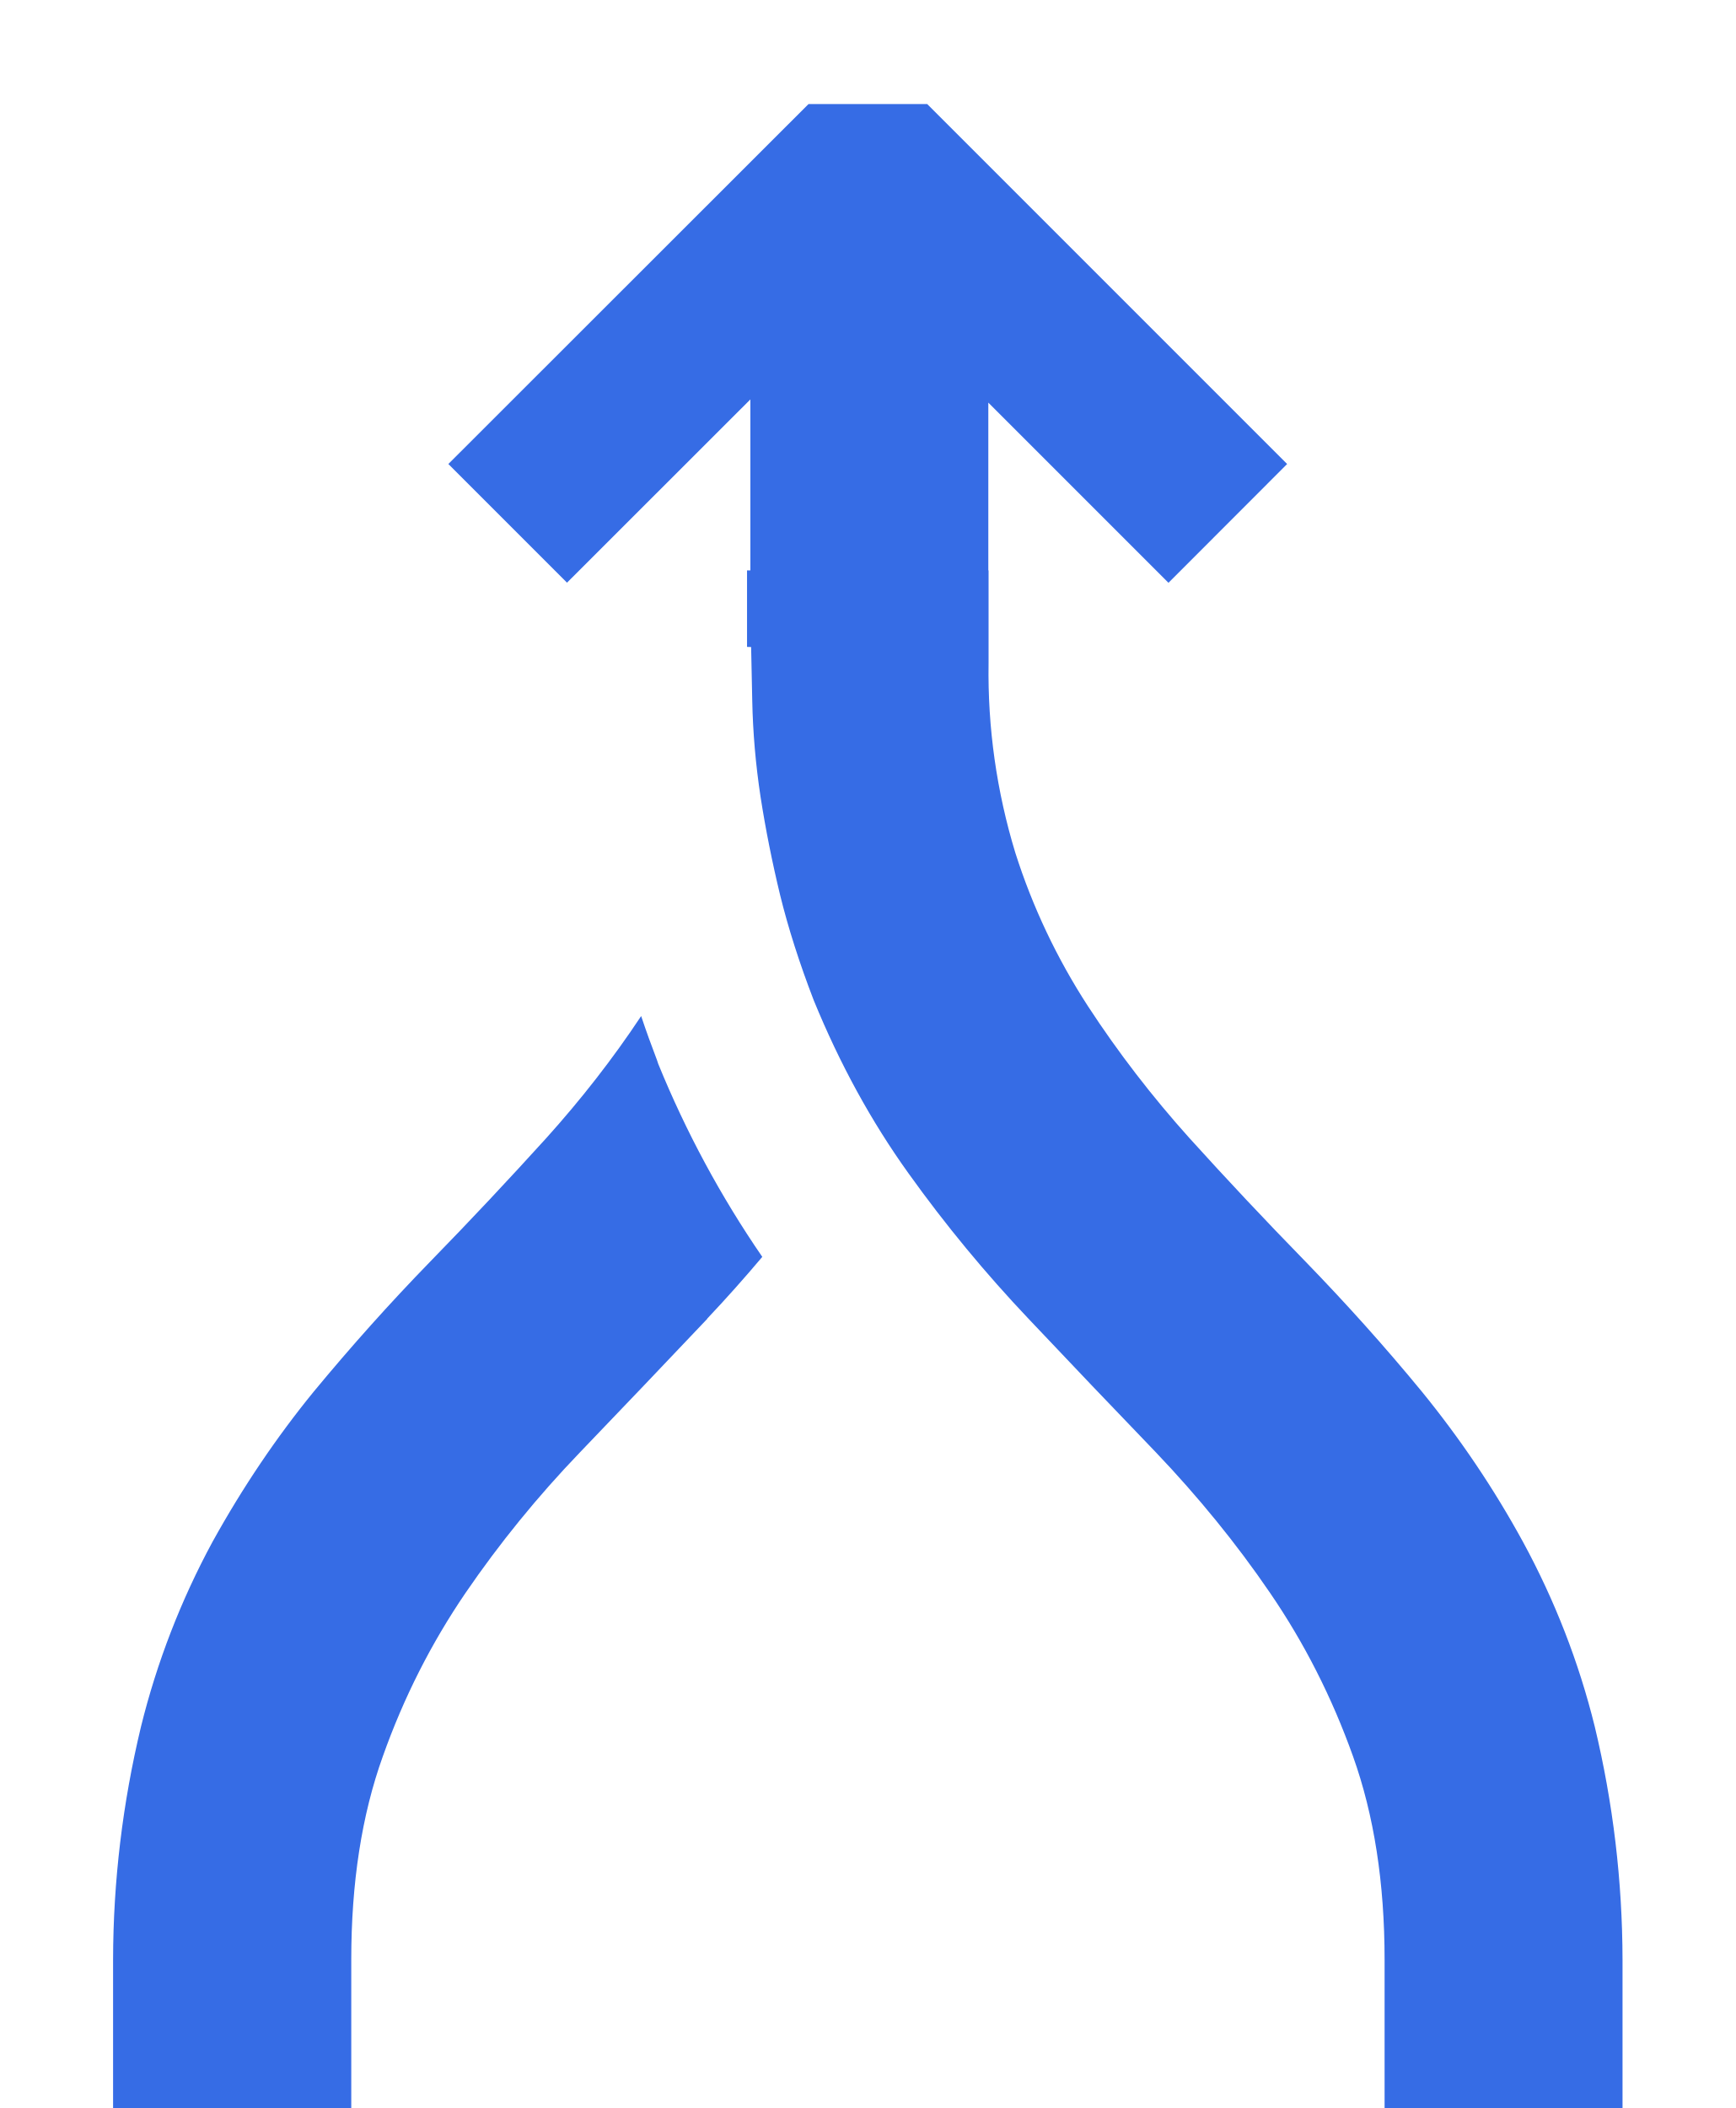
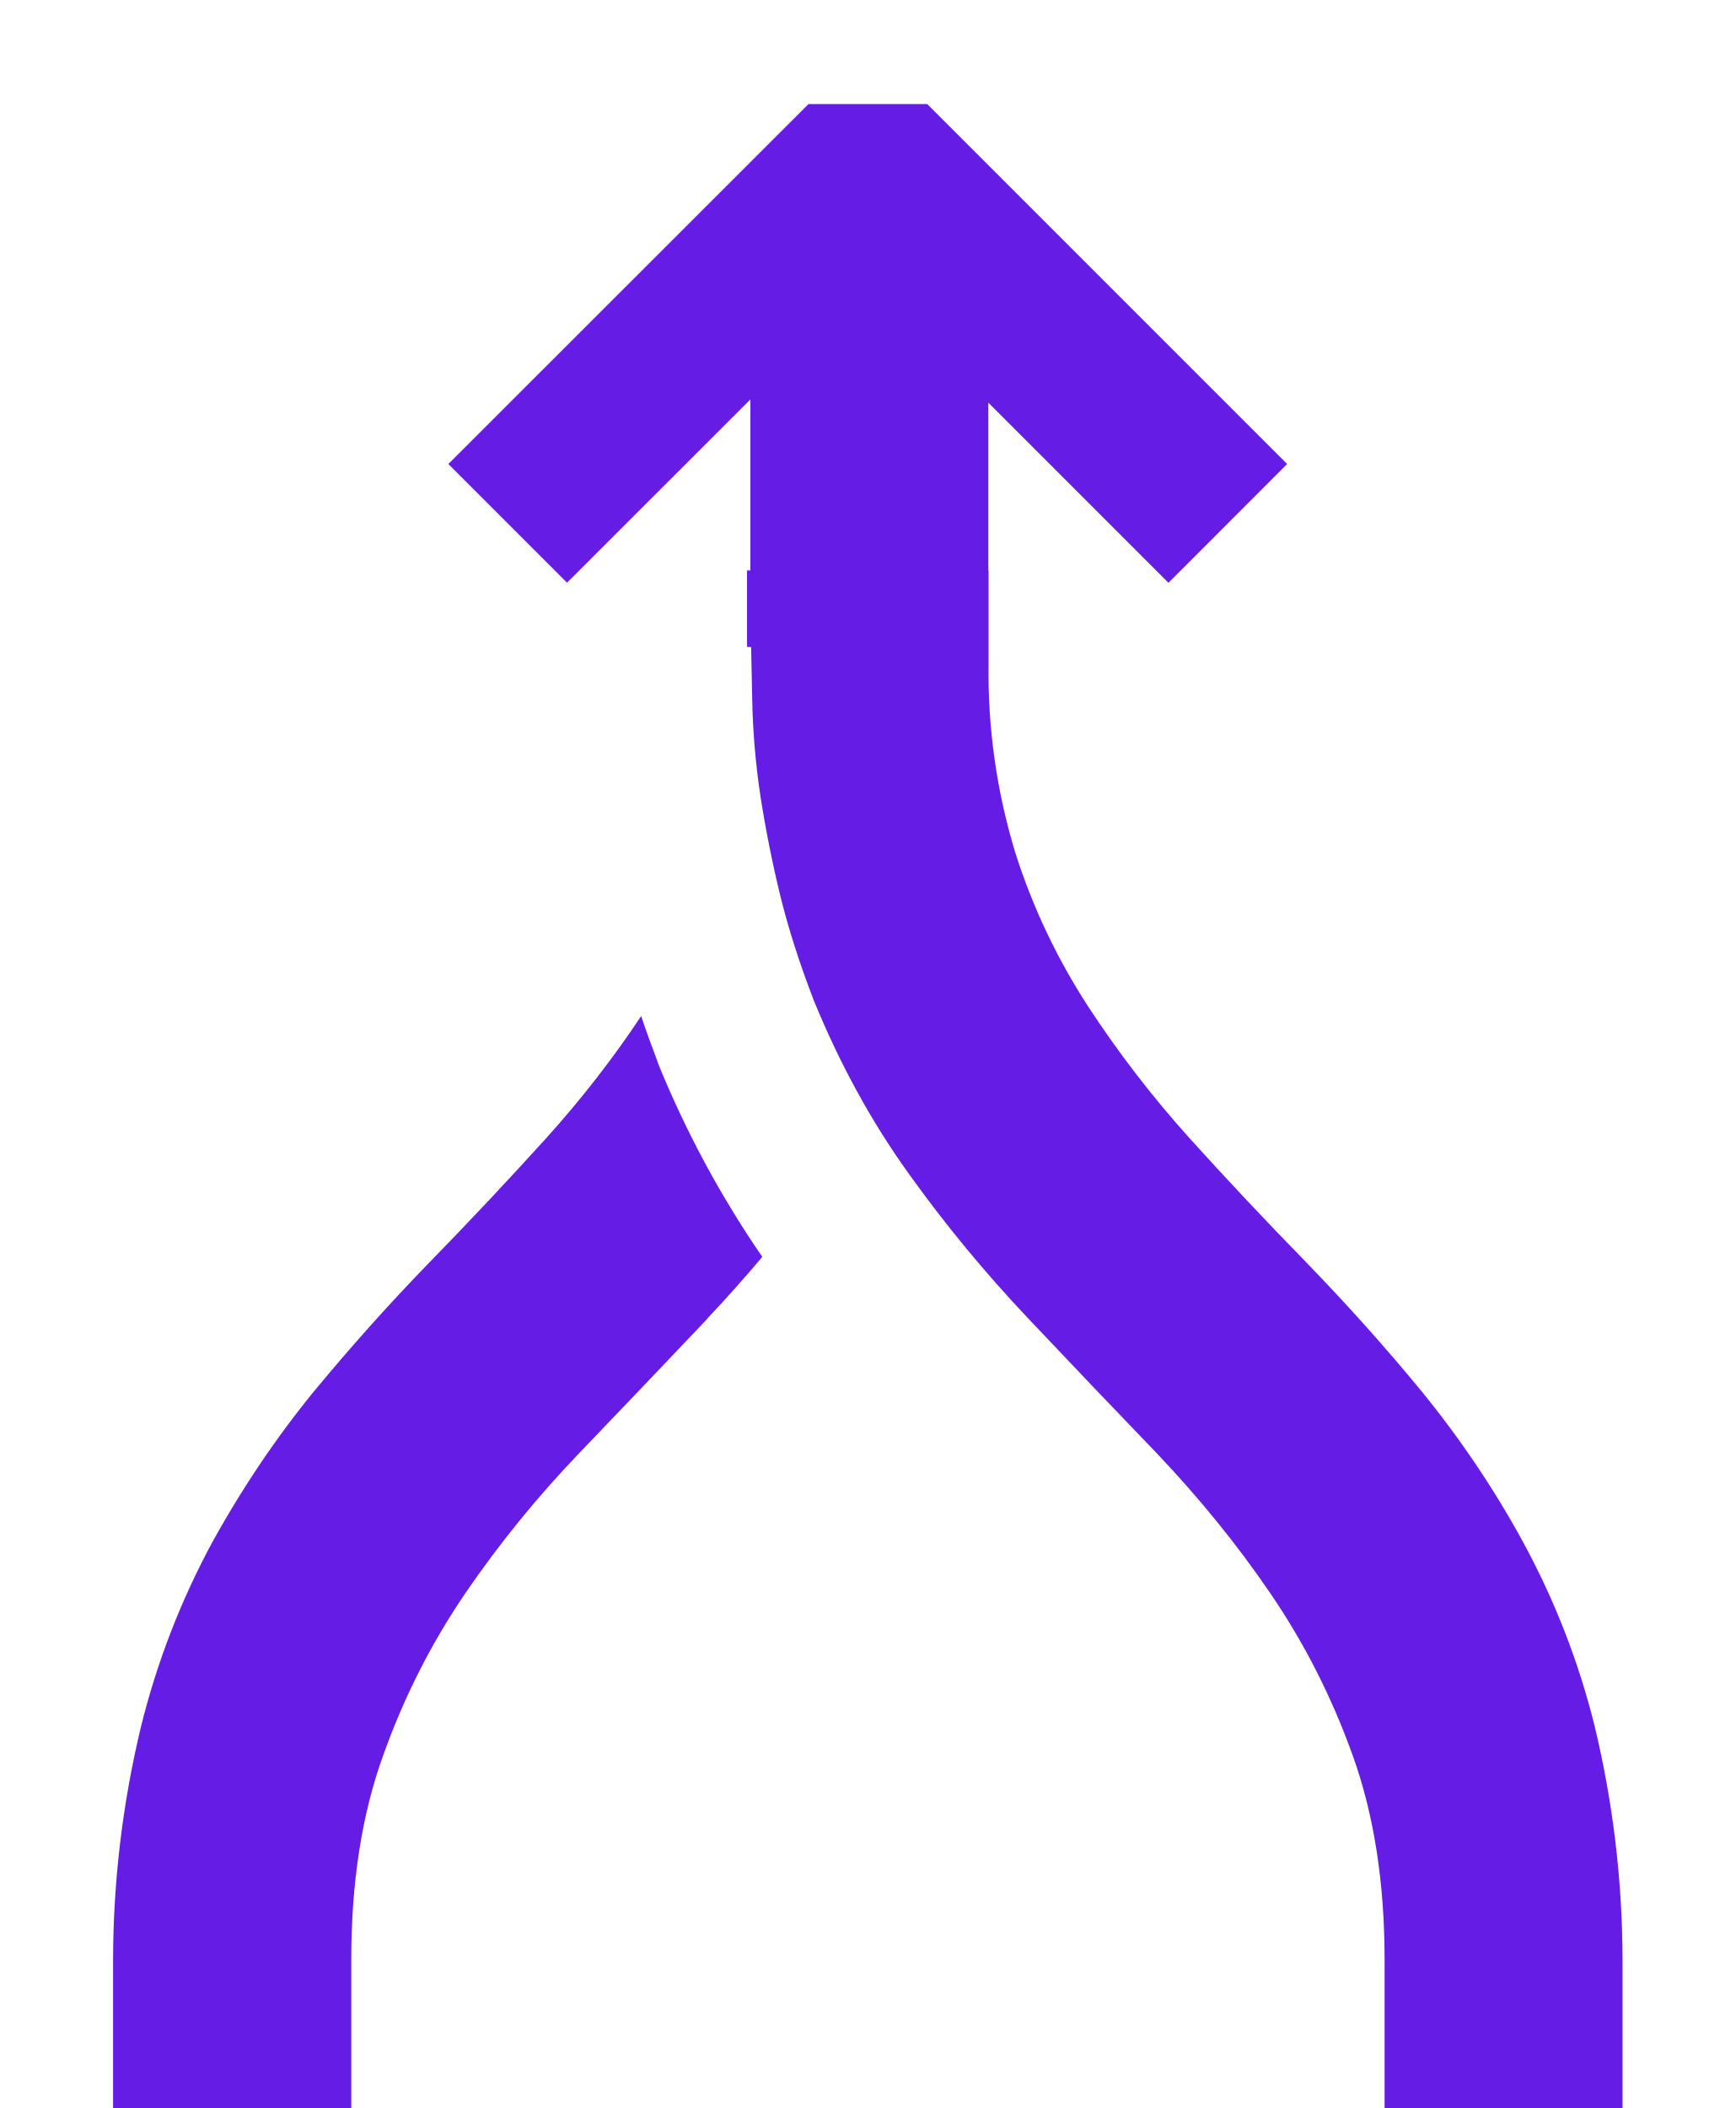
<svg xmlns="http://www.w3.org/2000/svg" width="14" height="17" viewBox="0 0 14 17" fill="none">
-   <path fill-rule="evenodd" clip-rule="evenodd" d="M10.381 3.742L7.478 0.839H6.521L3.616 3.742L4.573 4.699L6.052 3.221V4.6H6.025V5.217L6.058 5.218L6.067 5.65C6.072 5.903 6.094 6.162 6.134 6.426C6.175 6.69 6.228 6.954 6.292 7.219C6.357 7.483 6.447 7.766 6.563 8.067C6.773 8.58 7.027 9.044 7.327 9.462C7.626 9.88 7.95 10.271 8.295 10.635C8.64 11 8.982 11.359 9.323 11.713C9.661 12.068 9.97 12.445 10.244 12.847C10.519 13.249 10.742 13.687 10.912 14.163C11.082 14.638 11.167 15.185 11.167 15.804V17H13.086V15.804C13.085 15.171 13.01 14.54 12.862 13.924C12.734 13.405 12.539 12.905 12.284 12.436C12.05 12.007 11.776 11.601 11.467 11.222C11.167 10.857 10.854 10.509 10.53 10.175C10.205 9.842 9.892 9.509 9.592 9.177C9.293 8.844 9.019 8.489 8.775 8.115C8.525 7.73 8.328 7.315 8.189 6.878C8.038 6.383 7.965 5.867 7.973 5.349V4.6H7.971V3.247L9.424 4.7L10.381 3.742ZM5.703 10.635C5.856 10.473 6.004 10.307 6.148 10.136C5.813 9.649 5.532 9.127 5.309 8.58L5.299 8.55C5.254 8.432 5.211 8.314 5.171 8.194C4.941 8.541 4.685 8.868 4.407 9.177C4.106 9.509 3.794 9.842 3.469 10.175C3.144 10.509 2.833 10.857 2.531 11.222C2.233 11.587 1.959 11.991 1.714 12.434C1.459 12.905 1.265 13.406 1.137 13.925C0.989 14.541 0.913 15.171 0.912 15.804V17H2.833V15.804C2.833 15.186 2.917 14.638 3.088 14.163C3.257 13.687 3.48 13.249 3.754 12.847C4.029 12.445 4.336 12.068 4.677 11.713C5.017 11.359 5.359 11 5.705 10.635H5.703Z" fill="#366CE5" />
+   <path fill-rule="evenodd" clip-rule="evenodd" d="M10.381 3.742L7.478 0.839H6.521L3.616 3.742L4.573 4.699L6.052 3.221V4.6H6.025V5.217L6.058 5.218L6.067 5.65C6.072 5.903 6.094 6.162 6.134 6.426C6.175 6.69 6.228 6.954 6.292 7.219C6.357 7.483 6.447 7.766 6.563 8.067C6.773 8.58 7.027 9.044 7.327 9.462C7.626 9.88 7.95 10.271 8.295 10.635C8.64 11 8.982 11.359 9.323 11.713C9.661 12.068 9.97 12.445 10.244 12.847C10.519 13.249 10.742 13.687 10.912 14.163C11.082 14.638 11.167 15.185 11.167 15.804V17H13.086V15.804C13.085 15.171 13.01 14.54 12.862 13.924C12.734 13.405 12.539 12.905 12.284 12.436C12.05 12.007 11.776 11.601 11.467 11.222C11.167 10.857 10.854 10.509 10.53 10.175C10.205 9.842 9.892 9.509 9.592 9.177C9.293 8.844 9.019 8.489 8.775 8.115C8.525 7.73 8.328 7.315 8.189 6.878C8.038 6.383 7.965 5.867 7.973 5.349V4.6H7.971V3.247L9.424 4.7L10.381 3.742ZM5.703 10.635C5.856 10.473 6.004 10.307 6.148 10.136C5.813 9.649 5.532 9.127 5.309 8.58L5.299 8.55C5.254 8.432 5.211 8.314 5.171 8.194C4.941 8.541 4.685 8.868 4.407 9.177C4.106 9.509 3.794 9.842 3.469 10.175C3.144 10.509 2.833 10.857 2.531 11.222C2.233 11.587 1.959 11.991 1.714 12.434C1.459 12.905 1.265 13.406 1.137 13.925C0.989 14.541 0.913 15.171 0.912 15.804V17H2.833V15.804C2.833 15.186 2.917 14.638 3.088 14.163C3.257 13.687 3.48 13.249 3.754 12.847C4.029 12.445 4.336 12.068 4.677 11.713C5.017 11.359 5.359 11 5.705 10.635H5.703Z" fill="#651CE4" />
</svg>
